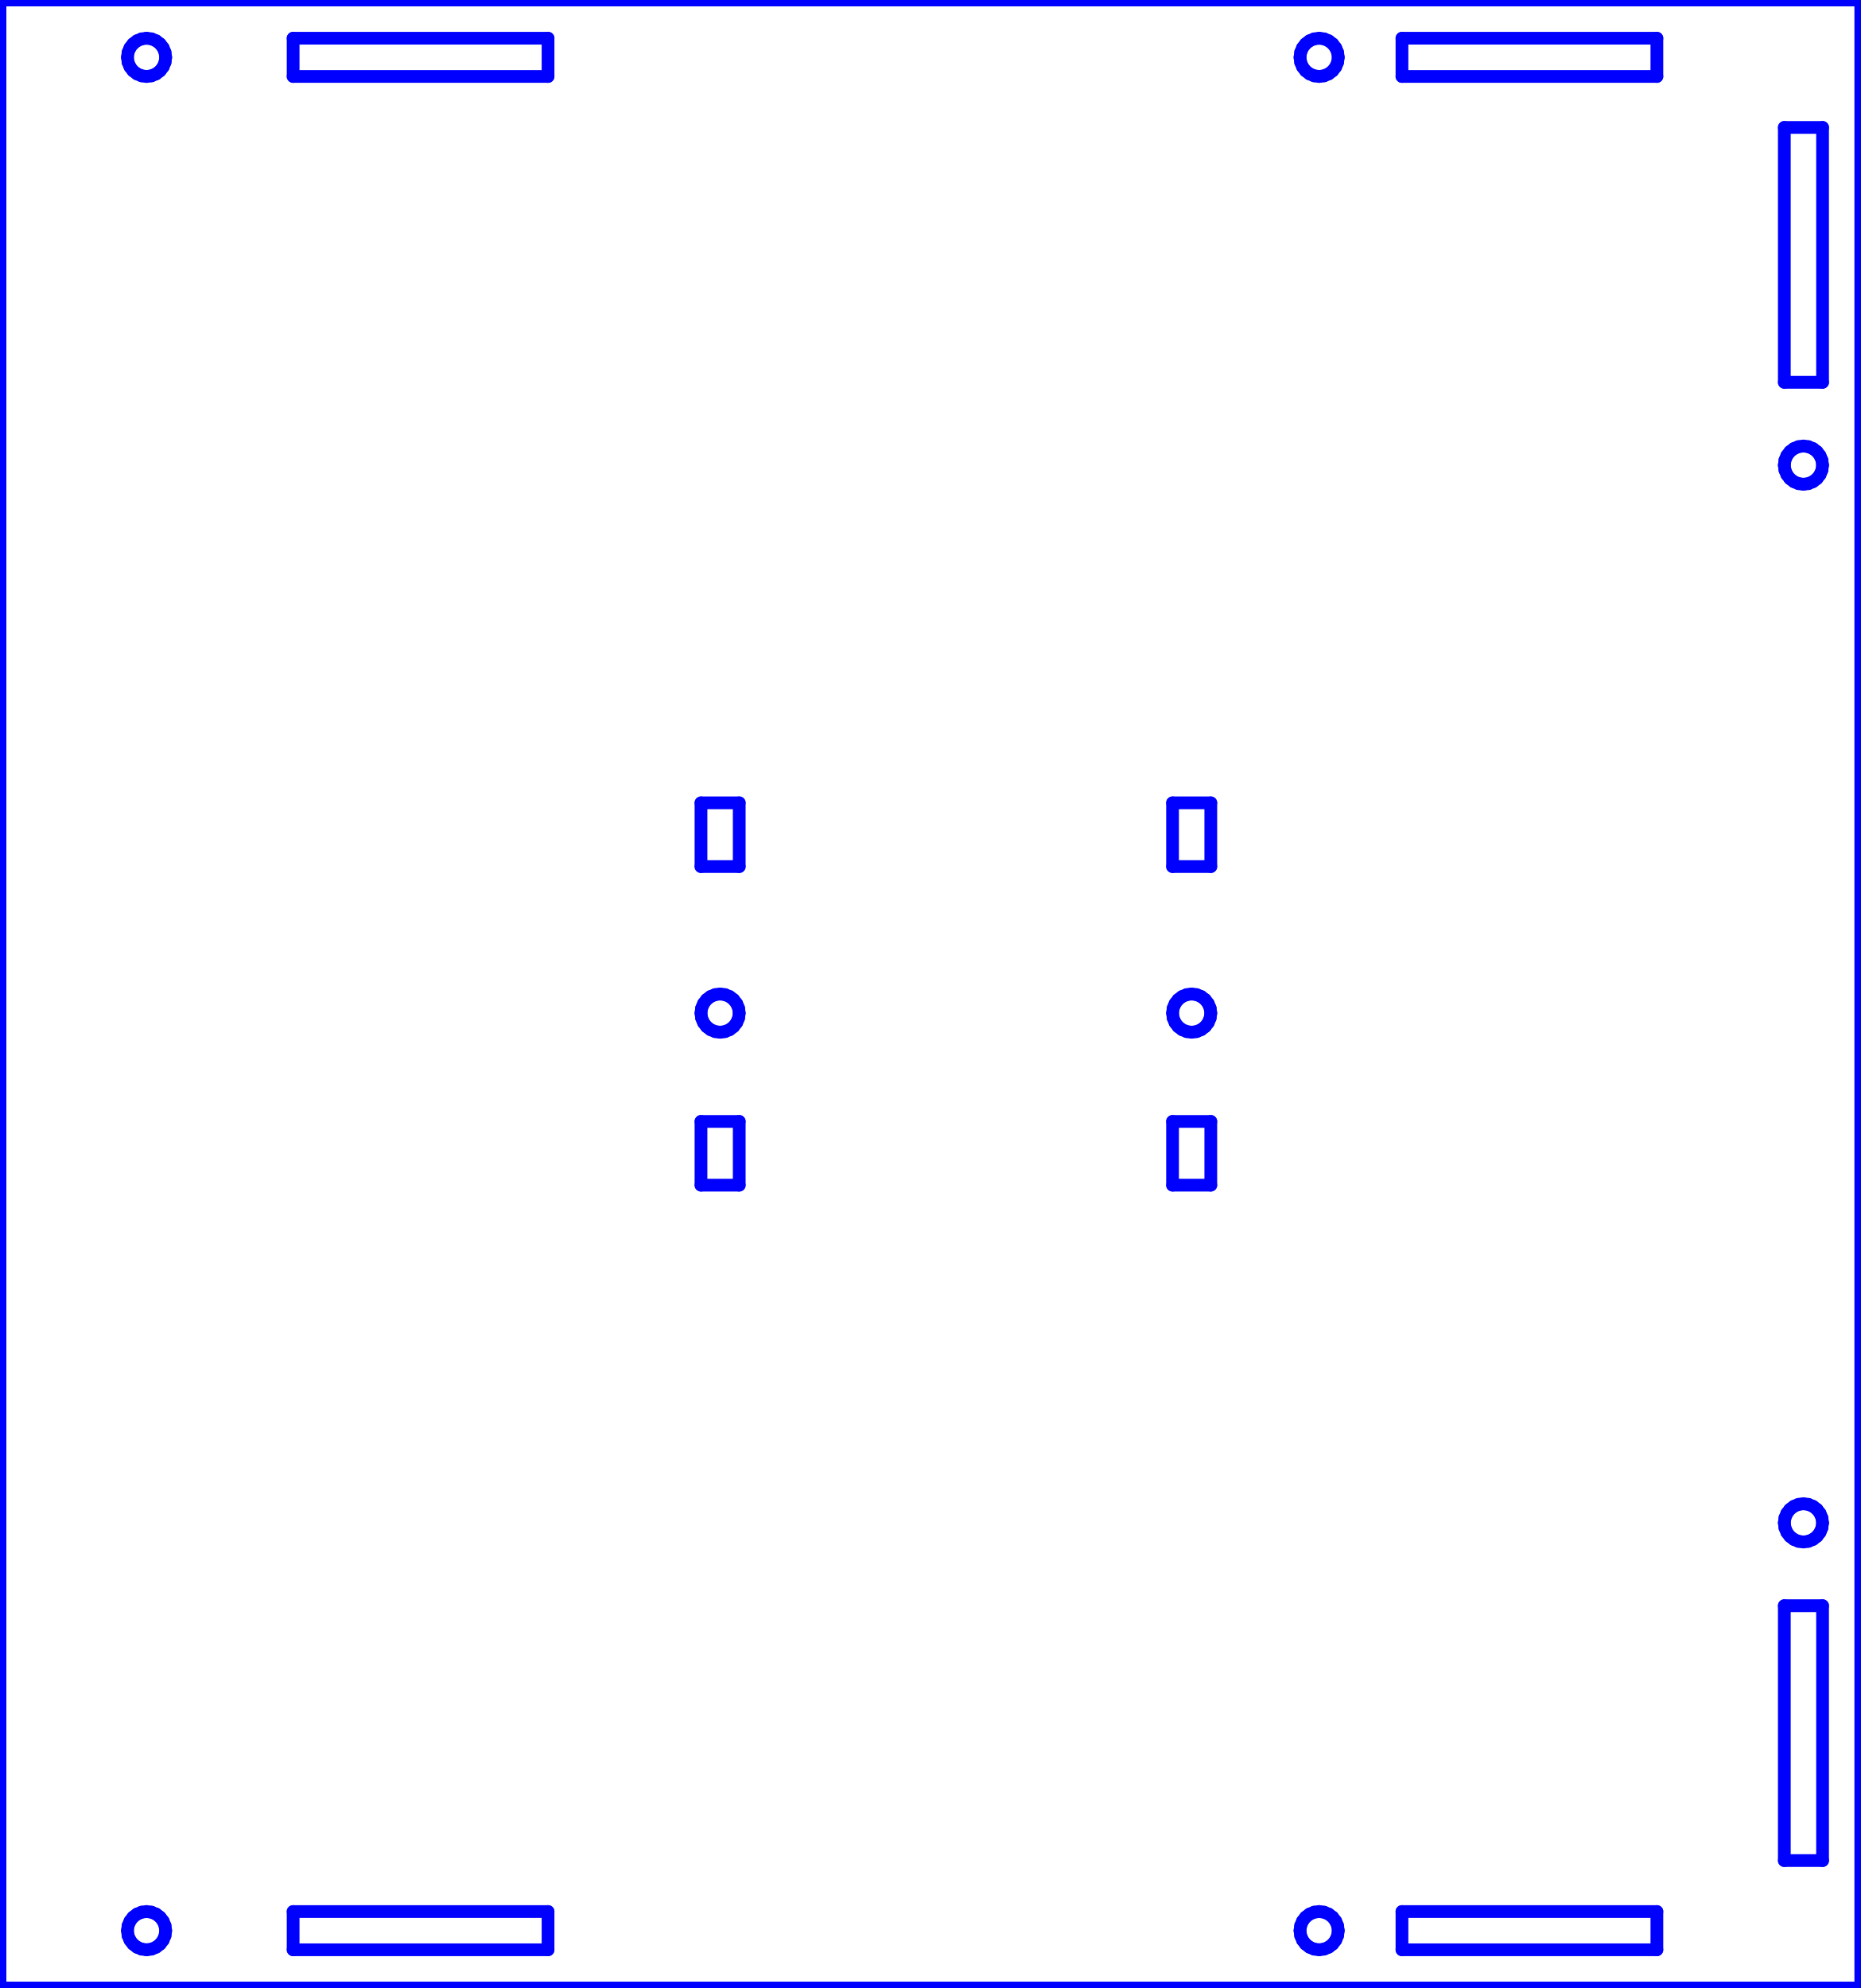
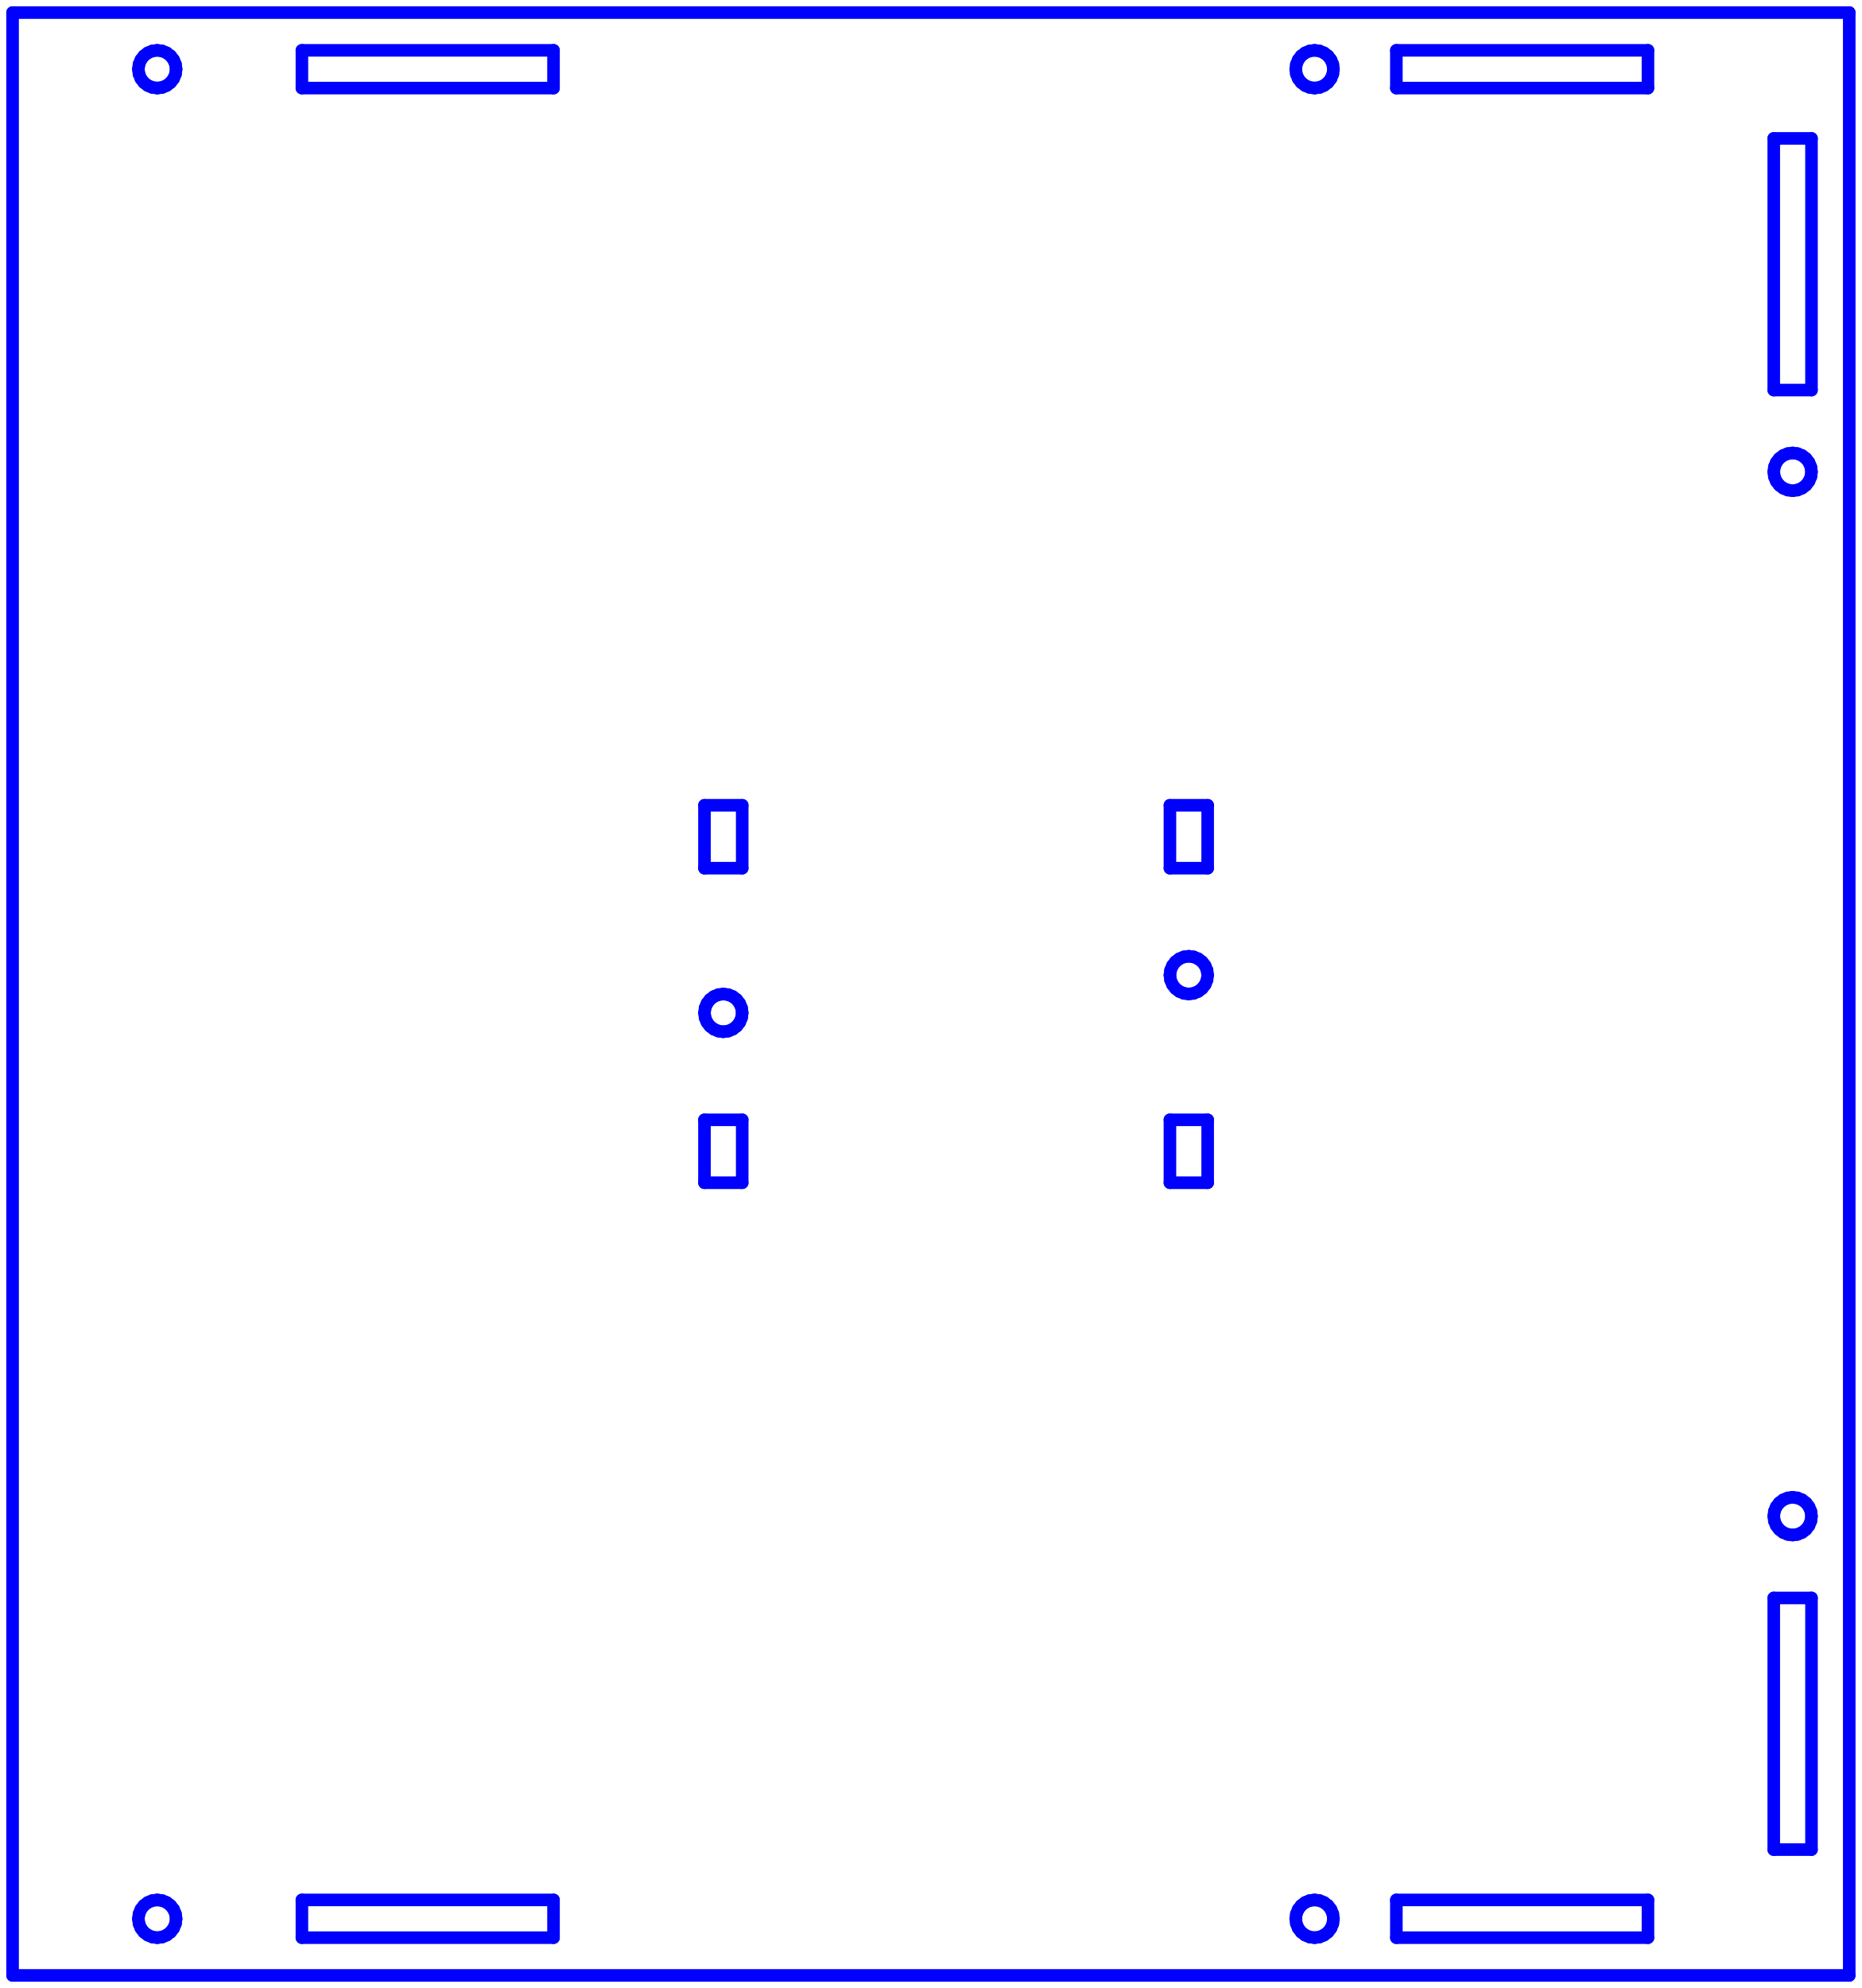
- <svg xmlns="http://www.w3.org/2000/svg" width="146mm" height="156mm" viewBox="0 0 146 156" version="1.1">
+ <svg xmlns="http://www.w3.org/2000/svg" width="148.0mm" height="158.0mm" viewBox="0 0 148.0 158.0" version="1.1">
  <g id="face0" fill="none" stroke="rgb(0,0,255)" stroke-width="1" stroke-miterlimit="4" stroke-dasharray="none" stroke-linejoin="round" stroke-linecap="round">
-     <line x1="146" y1="0" x2="0" y2="0" />
-     <line x1="0" y1="0" x2="0" y2="156" />
-     <line x1="0" y1="156" x2="146" y2="156" />
-     <line x1="146" y1="156" x2="146" y2="0" />
-     <line x1="43" y1="6" x2="23" y2="6" />
-     <line x1="23" y1="6" x2="23" y2="3" />
-     <line x1="23" y1="3" x2="43" y2="3" />
-     <line x1="43" y1="3" x2="43" y2="6" />
-     <line x1="130" y1="6" x2="110" y2="6" />
-     <line x1="110" y1="6" x2="110" y2="3" />
-     <line x1="110" y1="3" x2="130" y2="3" />
-     <line x1="130" y1="3" x2="130" y2="6" />
-     <line x1="12.949" y1="4.112" x2="13" y2="4.5" />
-     <line x1="13" y1="4.5" x2="12.949" y2="4.888" />
-     <line x1="12.949" y1="4.888" x2="12.799" y2="5.25" />
-     <line x1="12.799" y1="5.25" x2="12.561" y2="5.561" />
-     <line x1="12.561" y1="5.561" x2="12.25" y2="5.799" />
-     <line x1="12.25" y1="5.799" x2="11.888" y2="5.949" />
-     <line x1="11.888" y1="5.949" x2="11.5" y2="6" />
-     <line x1="11.5" y1="6" x2="11.112" y2="5.949" />
-     <line x1="11.112" y1="5.949" x2="10.75" y2="5.799" />
-     <line x1="10.75" y1="5.799" x2="10.439" y2="5.561" />
-     <line x1="10.439" y1="5.561" x2="10.201" y2="5.25" />
-     <line x1="10.201" y1="5.25" x2="10.051" y2="4.888" />
-     <line x1="10.051" y1="4.888" x2="10" y2="4.5" />
-     <line x1="10" y1="4.5" x2="10.051" y2="4.112" />
-     <line x1="10.051" y1="4.112" x2="10.201" y2="3.75" />
-     <line x1="10.201" y1="3.75" x2="10.439" y2="3.439" />
-     <line x1="10.439" y1="3.439" x2="10.75" y2="3.201" />
-     <line x1="10.75" y1="3.201" x2="11.112" y2="3.051" />
-     <line x1="11.112" y1="3.051" x2="11.5" y2="3" />
-     <line x1="11.5" y1="3" x2="11.888" y2="3.051" />
-     <line x1="11.888" y1="3.051" x2="12.25" y2="3.201" />
-     <line x1="12.25" y1="3.201" x2="12.561" y2="3.439" />
-     <line x1="12.561" y1="3.439" x2="12.799" y2="3.75" />
-     <line x1="12.799" y1="3.75" x2="12.949" y2="4.112" />
-     <line x1="104.949" y1="4.112" x2="105" y2="4.5" />
-     <line x1="105" y1="4.5" x2="104.949" y2="4.888" />
-     <line x1="104.949" y1="4.888" x2="104.799" y2="5.25" />
-     <line x1="104.799" y1="5.25" x2="104.561" y2="5.561" />
-     <line x1="104.561" y1="5.561" x2="104.25" y2="5.799" />
-     <line x1="104.25" y1="5.799" x2="103.888" y2="5.949" />
-     <line x1="103.888" y1="5.949" x2="103.5" y2="6" />
-     <line x1="103.5" y1="6" x2="103.112" y2="5.949" />
-     <line x1="103.112" y1="5.949" x2="102.75" y2="5.799" />
-     <line x1="102.75" y1="5.799" x2="102.439" y2="5.561" />
-     <line x1="102.439" y1="5.561" x2="102.201" y2="5.25" />
-     <line x1="102.201" y1="5.25" x2="102.051" y2="4.888" />
-     <line x1="102.051" y1="4.888" x2="102" y2="4.5" />
-     <line x1="102" y1="4.5" x2="102.051" y2="4.112" />
-     <line x1="102.051" y1="4.112" x2="102.201" y2="3.75" />
-     <line x1="102.201" y1="3.75" x2="102.439" y2="3.439" />
-     <line x1="102.439" y1="3.439" x2="102.75" y2="3.201" />
-     <line x1="102.75" y1="3.201" x2="103.112" y2="3.051" />
-     <line x1="103.112" y1="3.051" x2="103.5" y2="3" />
-     <line x1="103.5" y1="3" x2="103.888" y2="3.051" />
-     <line x1="103.888" y1="3.051" x2="104.25" y2="3.201" />
-     <line x1="104.25" y1="3.201" x2="104.561" y2="3.439" />
-     <line x1="104.561" y1="3.439" x2="104.799" y2="3.75" />
-     <line x1="104.799" y1="3.75" x2="104.949" y2="4.112" />
-     <line x1="140" y1="10" x2="143" y2="10" />
-     <line x1="143" y1="10" x2="143" y2="30" />
-     <line x1="143" y1="30" x2="140" y2="30" />
-     <line x1="140" y1="30" x2="140" y2="10" />
-     <line x1="141.112" y1="35.051" x2="141.5" y2="35" />
-     <line x1="141.5" y1="35" x2="141.888" y2="35.051" />
-     <line x1="141.888" y1="35.051" x2="142.25" y2="35.201" />
-     <line x1="142.25" y1="35.201" x2="142.561" y2="35.439" />
-     <line x1="142.561" y1="35.439" x2="142.799" y2="35.75" />
-     <line x1="142.799" y1="35.75" x2="142.949" y2="36.112" />
-     <line x1="142.949" y1="36.112" x2="143" y2="36.5" />
-     <line x1="143" y1="36.5" x2="142.949" y2="36.888" />
-     <line x1="142.949" y1="36.888" x2="142.799" y2="37.25" />
-     <line x1="142.799" y1="37.25" x2="142.561" y2="37.561" />
-     <line x1="142.561" y1="37.561" x2="142.25" y2="37.799" />
-     <line x1="142.25" y1="37.799" x2="141.888" y2="37.949" />
-     <line x1="141.888" y1="37.949" x2="141.5" y2="38" />
-     <line x1="141.5" y1="38" x2="141.112" y2="37.949" />
-     <line x1="141.112" y1="37.949" x2="140.75" y2="37.799" />
-     <line x1="140.75" y1="37.799" x2="140.439" y2="37.561" />
-     <line x1="140.439" y1="37.561" x2="140.201" y2="37.25" />
-     <line x1="140.201" y1="37.25" x2="140.051" y2="36.888" />
-     <line x1="140.051" y1="36.888" x2="140" y2="36.5" />
-     <line x1="140" y1="36.5" x2="140.051" y2="36.112" />
-     <line x1="140.051" y1="36.112" x2="140.201" y2="35.75" />
-     <line x1="140.201" y1="35.75" x2="140.439" y2="35.439" />
-     <line x1="140.439" y1="35.439" x2="140.75" y2="35.201" />
-     <line x1="140.75" y1="35.201" x2="141.112" y2="35.051" />
-     <line x1="143" y1="126" x2="143" y2="146" />
-     <line x1="143" y1="146" x2="140" y2="146" />
-     <line x1="140" y1="146" x2="140" y2="126" />
-     <line x1="140" y1="126" x2="143" y2="126" />
-     <line x1="141.888" y1="120.949" x2="141.5" y2="121" />
-     <line x1="141.5" y1="121" x2="141.112" y2="120.949" />
-     <line x1="141.112" y1="120.949" x2="140.75" y2="120.799" />
-     <line x1="140.75" y1="120.799" x2="140.439" y2="120.561" />
-     <line x1="140.439" y1="120.561" x2="140.201" y2="120.25" />
-     <line x1="140.201" y1="120.25" x2="140.051" y2="119.888" />
-     <line x1="140.051" y1="119.888" x2="140" y2="119.5" />
-     <line x1="140" y1="119.5" x2="140.051" y2="119.112" />
-     <line x1="140.051" y1="119.112" x2="140.201" y2="118.75" />
-     <line x1="140.201" y1="118.75" x2="140.439" y2="118.439" />
-     <line x1="140.439" y1="118.439" x2="140.75" y2="118.201" />
-     <line x1="140.75" y1="118.201" x2="141.112" y2="118.051" />
-     <line x1="141.112" y1="118.051" x2="141.5" y2="118" />
-     <line x1="141.5" y1="118" x2="141.888" y2="118.051" />
-     <line x1="141.888" y1="118.051" x2="142.25" y2="118.201" />
-     <line x1="142.25" y1="118.201" x2="142.561" y2="118.439" />
-     <line x1="142.561" y1="118.439" x2="142.799" y2="118.75" />
-     <line x1="142.799" y1="118.75" x2="142.949" y2="119.112" />
-     <line x1="142.949" y1="119.112" x2="143" y2="119.5" />
-     <line x1="143" y1="119.5" x2="142.949" y2="119.888" />
-     <line x1="142.949" y1="119.888" x2="142.799" y2="120.25" />
-     <line x1="142.799" y1="120.25" x2="142.561" y2="120.561" />
-     <line x1="142.561" y1="120.561" x2="142.25" y2="120.799" />
-     <line x1="142.25" y1="120.799" x2="141.888" y2="120.949" />
-     <line x1="110" y1="150" x2="130" y2="150" />
-     <line x1="130" y1="150" x2="130" y2="153" />
-     <line x1="130" y1="153" x2="110" y2="153" />
-     <line x1="110" y1="153" x2="110" y2="150" />
-     <line x1="104.949" y1="151.112" x2="105" y2="151.5" />
-     <line x1="105" y1="151.5" x2="104.949" y2="151.888" />
-     <line x1="104.949" y1="151.888" x2="104.799" y2="152.25" />
-     <line x1="104.799" y1="152.25" x2="104.561" y2="152.561" />
-     <line x1="104.561" y1="152.561" x2="104.25" y2="152.799" />
-     <line x1="104.25" y1="152.799" x2="103.888" y2="152.949" />
-     <line x1="103.888" y1="152.949" x2="103.5" y2="153" />
-     <line x1="103.5" y1="153" x2="103.112" y2="152.949" />
-     <line x1="103.112" y1="152.949" x2="102.75" y2="152.799" />
-     <line x1="102.75" y1="152.799" x2="102.439" y2="152.561" />
-     <line x1="102.439" y1="152.561" x2="102.201" y2="152.25" />
-     <line x1="102.201" y1="152.25" x2="102.051" y2="151.888" />
-     <line x1="102.051" y1="151.888" x2="102" y2="151.5" />
-     <line x1="102" y1="151.5" x2="102.051" y2="151.112" />
-     <line x1="102.051" y1="151.112" x2="102.201" y2="150.75" />
-     <line x1="102.201" y1="150.75" x2="102.439" y2="150.439" />
-     <line x1="102.439" y1="150.439" x2="102.75" y2="150.201" />
-     <line x1="102.75" y1="150.201" x2="103.112" y2="150.051" />
-     <line x1="103.112" y1="150.051" x2="103.5" y2="150" />
-     <line x1="103.5" y1="150" x2="103.888" y2="150.051" />
-     <line x1="103.888" y1="150.051" x2="104.25" y2="150.201" />
-     <line x1="104.25" y1="150.201" x2="104.561" y2="150.439" />
-     <line x1="104.561" y1="150.439" x2="104.799" y2="150.75" />
-     <line x1="104.799" y1="150.75" x2="104.949" y2="151.112" />
-     <line x1="23" y1="150" x2="43" y2="150" />
-     <line x1="43" y1="150" x2="43" y2="153" />
-     <line x1="43" y1="153" x2="23" y2="153" />
-     <line x1="23" y1="153" x2="23" y2="150" />
-     <line x1="12.949" y1="151.112" x2="13" y2="151.5" />
-     <line x1="13" y1="151.5" x2="12.949" y2="151.888" />
-     <line x1="12.949" y1="151.888" x2="12.799" y2="152.25" />
-     <line x1="12.799" y1="152.25" x2="12.561" y2="152.561" />
-     <line x1="12.561" y1="152.561" x2="12.25" y2="152.799" />
-     <line x1="12.25" y1="152.799" x2="11.888" y2="152.949" />
-     <line x1="11.888" y1="152.949" x2="11.5" y2="153" />
-     <line x1="11.5" y1="153" x2="11.112" y2="152.949" />
-     <line x1="11.112" y1="152.949" x2="10.75" y2="152.799" />
-     <line x1="10.75" y1="152.799" x2="10.439" y2="152.561" />
-     <line x1="10.439" y1="152.561" x2="10.201" y2="152.25" />
-     <line x1="10.201" y1="152.25" x2="10.051" y2="151.888" />
-     <line x1="10.051" y1="151.888" x2="10" y2="151.5" />
-     <line x1="10" y1="151.5" x2="10.051" y2="151.112" />
-     <line x1="10.051" y1="151.112" x2="10.201" y2="150.75" />
-     <line x1="10.201" y1="150.75" x2="10.439" y2="150.439" />
-     <line x1="10.439" y1="150.439" x2="10.75" y2="150.201" />
-     <line x1="10.75" y1="150.201" x2="11.112" y2="150.051" />
-     <line x1="11.112" y1="150.051" x2="11.5" y2="150" />
-     <line x1="11.5" y1="150" x2="11.888" y2="150.051" />
-     <line x1="11.888" y1="150.051" x2="12.25" y2="150.201" />
-     <line x1="12.25" y1="150.201" x2="12.561" y2="150.439" />
-     <line x1="12.561" y1="150.439" x2="12.799" y2="150.75" />
-     <line x1="12.799" y1="150.75" x2="12.949" y2="151.112" />
-     <line x1="58" y1="88" x2="58" y2="93" />
-     <line x1="58" y1="93" x2="55" y2="93" />
-     <line x1="55" y1="93" x2="55" y2="88" />
-     <line x1="55" y1="88" x2="58" y2="88" />
-     <line x1="55" y1="68" x2="55" y2="63" />
-     <line x1="55" y1="63" x2="58" y2="63" />
-     <line x1="58" y1="63" x2="58" y2="68" />
-     <line x1="58" y1="68" x2="55" y2="68" />
-     <line x1="92" y1="93" x2="92" y2="88" />
-     <line x1="92" y1="88" x2="95" y2="88" />
-     <line x1="95" y1="88" x2="95" y2="93" />
-     <line x1="95" y1="93" x2="92" y2="93" />
-     <line x1="95" y1="68" x2="92" y2="68" />
-     <line x1="92" y1="68" x2="92" y2="63" />
-     <line x1="92" y1="63" x2="95" y2="63" />
-     <line x1="95" y1="63" x2="95" y2="68" />
-     <line x1="93.112" y1="78.051" x2="93.5" y2="78" />
-     <line x1="93.5" y1="78" x2="93.888" y2="78.051" />
-     <line x1="93.888" y1="78.051" x2="94.25" y2="78.201" />
-     <line x1="94.25" y1="78.201" x2="94.561" y2="78.439" />
-     <line x1="94.561" y1="78.439" x2="94.799" y2="78.75" />
-     <line x1="94.799" y1="78.75" x2="94.949" y2="79.112" />
-     <line x1="94.949" y1="79.112" x2="95" y2="79.5" />
-     <line x1="95" y1="79.5" x2="94.949" y2="79.888" />
-     <line x1="94.949" y1="79.888" x2="94.799" y2="80.25" />
-     <line x1="94.799" y1="80.25" x2="94.561" y2="80.561" />
-     <line x1="94.561" y1="80.561" x2="94.25" y2="80.799" />
-     <line x1="94.25" y1="80.799" x2="93.888" y2="80.949" />
-     <line x1="93.888" y1="80.949" x2="93.5" y2="81" />
-     <line x1="93.5" y1="81" x2="93.112" y2="80.949" />
-     <line x1="93.112" y1="80.949" x2="92.75" y2="80.799" />
-     <line x1="92.75" y1="80.799" x2="92.439" y2="80.561" />
-     <line x1="92.439" y1="80.561" x2="92.201" y2="80.25" />
-     <line x1="92.201" y1="80.25" x2="92.051" y2="79.888" />
-     <line x1="92.051" y1="79.888" x2="92" y2="79.5" />
-     <line x1="92" y1="79.5" x2="92.051" y2="79.112" />
-     <line x1="92.051" y1="79.112" x2="92.201" y2="78.75" />
-     <line x1="92.201" y1="78.75" x2="92.439" y2="78.439" />
-     <line x1="92.439" y1="78.439" x2="92.75" y2="78.201" />
-     <line x1="92.75" y1="78.201" x2="93.112" y2="78.051" />
-     <line x1="56.112" y1="78.051" x2="56.5" y2="78" />
-     <line x1="56.5" y1="78" x2="56.888" y2="78.051" />
-     <line x1="56.888" y1="78.051" x2="57.25" y2="78.201" />
-     <line x1="57.25" y1="78.201" x2="57.561" y2="78.439" />
-     <line x1="57.561" y1="78.439" x2="57.799" y2="78.75" />
-     <line x1="57.799" y1="78.75" x2="57.949" y2="79.112" />
-     <line x1="57.949" y1="79.112" x2="58" y2="79.5" />
-     <line x1="58" y1="79.5" x2="57.949" y2="79.888" />
-     <line x1="57.949" y1="79.888" x2="57.799" y2="80.25" />
-     <line x1="57.799" y1="80.25" x2="57.561" y2="80.561" />
-     <line x1="57.561" y1="80.561" x2="57.25" y2="80.799" />
-     <line x1="57.25" y1="80.799" x2="56.888" y2="80.949" />
-     <line x1="56.888" y1="80.949" x2="56.5" y2="81" />
-     <line x1="56.5" y1="81" x2="56.112" y2="80.949" />
-     <line x1="56.112" y1="80.949" x2="55.75" y2="80.799" />
-     <line x1="55.75" y1="80.799" x2="55.439" y2="80.561" />
-     <line x1="55.439" y1="80.561" x2="55.201" y2="80.25" />
-     <line x1="55.201" y1="80.25" x2="55.051" y2="79.888" />
-     <line x1="55.051" y1="79.888" x2="55" y2="79.5" />
-     <line x1="55" y1="79.5" x2="55.051" y2="79.112" />
-     <line x1="55.051" y1="79.112" x2="55.201" y2="78.75" />
-     <line x1="55.201" y1="78.75" x2="55.439" y2="78.439" />
-     <line x1="55.439" y1="78.439" x2="55.75" y2="78.201" />
-     <line x1="55.75" y1="78.201" x2="56.112" y2="78.051" />
+     <line x1="147.0" y1="1.0" x2="1.0" y2="1" />
+     <line x1="1.0" y1="1" x2="1.0" y2="157.0" />
+     <line x1="1.0" y1="157.0" x2="147.0" y2="157.0" />
+     <line x1="147.0" y1="157.0" x2="147.0" y2="1.0" />
+     <line x1="44.0" y1="7" x2="24.0" y2="7" />
+     <line x1="24.0" y1="7" x2="24.0" y2="4" />
+     <line x1="24.0" y1="4" x2="44.0" y2="4" />
+     <line x1="44.0" y1="4" x2="44.0" y2="7" />
+     <line x1="131.0" y1="7" x2="111.0" y2="7" />
+     <line x1="111.0" y1="7" x2="111.0" y2="4" />
+     <line x1="111.0" y1="4" x2="131.0" y2="4" />
+     <line x1="131.0" y1="4" x2="131.0" y2="7" />
+     <line x1="13.949" y1="5.112" x2="14.0" y2="5.5" />
+     <line x1="14.0" y1="5.5" x2="13.949" y2="5.888" />
+     <line x1="13.949" y1="5.888" x2="13.799" y2="6.25" />
+     <line x1="13.799" y1="6.25" x2="13.561" y2="6.561" />
+     <line x1="13.561" y1="6.561" x2="13.25" y2="6.799" />
+     <line x1="13.25" y1="6.799" x2="12.888" y2="6.949" />
+     <line x1="12.888" y1="6.949" x2="12.5" y2="7" />
+     <line x1="12.5" y1="7" x2="12.112" y2="6.949" />
+     <line x1="12.112" y1="6.949" x2="11.75" y2="6.799" />
+     <line x1="11.75" y1="6.799" x2="11.439" y2="6.561" />
+     <line x1="11.439" y1="6.561" x2="11.201" y2="6.25" />
+     <line x1="11.201" y1="6.25" x2="11.051" y2="5.888" />
+     <line x1="11.051" y1="5.888" x2="11.0" y2="5.5" />
+     <line x1="11.0" y1="5.5" x2="11.051" y2="5.112" />
+     <line x1="11.051" y1="5.112" x2="11.201" y2="4.75" />
+     <line x1="11.201" y1="4.75" x2="11.439" y2="4.439" />
+     <line x1="11.439" y1="4.439" x2="11.75" y2="4.201" />
+     <line x1="11.75" y1="4.201" x2="12.112" y2="4.051" />
+     <line x1="12.112" y1="4.051" x2="12.5" y2="4" />
+     <line x1="12.5" y1="4" x2="12.888" y2="4.051" />
+     <line x1="12.888" y1="4.051" x2="13.25" y2="4.201" />
+     <line x1="13.25" y1="4.201" x2="13.561" y2="4.439" />
+     <line x1="13.561" y1="4.439" x2="13.799" y2="4.75" />
+     <line x1="13.799" y1="4.75" x2="13.949" y2="5.112" />
+     <line x1="105.949" y1="5.112" x2="106.0" y2="5.5" />
+     <line x1="106.0" y1="5.5" x2="105.949" y2="5.888" />
+     <line x1="105.949" y1="5.888" x2="105.799" y2="6.25" />
+     <line x1="105.799" y1="6.25" x2="105.561" y2="6.561" />
+     <line x1="105.561" y1="6.561" x2="105.25" y2="6.799" />
+     <line x1="105.25" y1="6.799" x2="104.888" y2="6.949" />
+     <line x1="104.888" y1="6.949" x2="104.5" y2="7" />
+     <line x1="104.5" y1="7" x2="104.112" y2="6.949" />
+     <line x1="104.112" y1="6.949" x2="103.75" y2="6.799" />
+     <line x1="103.75" y1="6.799" x2="103.439" y2="6.561" />
+     <line x1="103.439" y1="6.561" x2="103.201" y2="6.25" />
+     <line x1="103.201" y1="6.25" x2="103.051" y2="5.888" />
+     <line x1="103.051" y1="5.888" x2="103.0" y2="5.5" />
+     <line x1="103.0" y1="5.5" x2="103.051" y2="5.112" />
+     <line x1="103.051" y1="5.112" x2="103.201" y2="4.75" />
+     <line x1="103.201" y1="4.75" x2="103.439" y2="4.439" />
+     <line x1="103.439" y1="4.439" x2="103.75" y2="4.201" />
+     <line x1="103.75" y1="4.201" x2="104.112" y2="4.051" />
+     <line x1="104.112" y1="4.051" x2="104.5" y2="4" />
+     <line x1="104.5" y1="4" x2="104.888" y2="4.051" />
+     <line x1="104.888" y1="4.051" x2="105.25" y2="4.201" />
+     <line x1="105.25" y1="4.201" x2="105.561" y2="4.439" />
+     <line x1="105.561" y1="4.439" x2="105.799" y2="4.75" />
+     <line x1="105.799" y1="4.75" x2="105.949" y2="5.112" />
+     <line x1="141.0" y1="11" x2="144.0" y2="11" />
+     <line x1="144.0" y1="11" x2="144.0" y2="31.0" />
+     <line x1="144.0" y1="31.0" x2="141.0" y2="31.0" />
+     <line x1="141.0" y1="31.0" x2="141.0" y2="11" />
+     <line x1="142.112" y1="36.051" x2="142.5" y2="36" />
+     <line x1="142.5" y1="36" x2="142.888" y2="36.051" />
+     <line x1="142.888" y1="36.051" x2="143.25" y2="36.201" />
+     <line x1="143.25" y1="36.201" x2="143.561" y2="36.439" />
+     <line x1="143.561" y1="36.439" x2="143.799" y2="36.75" />
+     <line x1="143.799" y1="36.75" x2="143.949" y2="37.112" />
+     <line x1="143.949" y1="37.112" x2="144.0" y2="37.5" />
+     <line x1="144.0" y1="37.5" x2="143.949" y2="37.888" />
+     <line x1="143.949" y1="37.888" x2="143.799" y2="38.25" />
+     <line x1="143.799" y1="38.25" x2="143.561" y2="38.561" />
+     <line x1="143.561" y1="38.561" x2="143.25" y2="38.799" />
+     <line x1="143.25" y1="38.799" x2="142.888" y2="38.949" />
+     <line x1="142.888" y1="38.949" x2="142.5" y2="39.0" />
+     <line x1="142.5" y1="39.0" x2="142.112" y2="38.949" />
+     <line x1="142.112" y1="38.949" x2="141.75" y2="38.799" />
+     <line x1="141.75" y1="38.799" x2="141.439" y2="38.561" />
+     <line x1="141.439" y1="38.561" x2="141.201" y2="38.25" />
+     <line x1="141.201" y1="38.25" x2="141.051" y2="37.888" />
+     <line x1="141.051" y1="37.888" x2="141.0" y2="37.5" />
+     <line x1="141.0" y1="37.5" x2="141.051" y2="37.112" />
+     <line x1="141.051" y1="37.112" x2="141.201" y2="36.75" />
+     <line x1="141.201" y1="36.75" x2="141.439" y2="36.439" />
+     <line x1="141.439" y1="36.439" x2="141.75" y2="36.201" />
+     <line x1="141.75" y1="36.201" x2="142.112" y2="36.051" />
+     <line x1="144.0" y1="127.0" x2="144.0" y2="147.0" />
+     <line x1="144.0" y1="147.0" x2="141.0" y2="147.0" />
+     <line x1="141.0" y1="147.0" x2="141.0" y2="127.0" />
+     <line x1="141.0" y1="127.0" x2="144.0" y2="127.0" />
+     <line x1="142.888" y1="121.949" x2="142.5" y2="122.0" />
+     <line x1="142.5" y1="122.0" x2="142.112" y2="121.949" />
+     <line x1="142.112" y1="121.949" x2="141.75" y2="121.799" />
+     <line x1="141.75" y1="121.799" x2="141.439" y2="121.561" />
+     <line x1="141.439" y1="121.561" x2="141.201" y2="121.25" />
+     <line x1="141.201" y1="121.25" x2="141.051" y2="120.888" />
+     <line x1="141.051" y1="120.888" x2="141.0" y2="120.5" />
+     <line x1="141.0" y1="120.5" x2="141.051" y2="120.112" />
+     <line x1="141.051" y1="120.112" x2="141.201" y2="119.75" />
+     <line x1="141.201" y1="119.75" x2="141.439" y2="119.439" />
+     <line x1="141.439" y1="119.439" x2="141.75" y2="119.201" />
+     <line x1="141.75" y1="119.201" x2="142.112" y2="119.051" />
+     <line x1="142.112" y1="119.051" x2="142.5" y2="119.0" />
+     <line x1="142.5" y1="119.0" x2="142.888" y2="119.051" />
+     <line x1="142.888" y1="119.051" x2="143.25" y2="119.201" />
+     <line x1="143.25" y1="119.201" x2="143.561" y2="119.439" />
+     <line x1="143.561" y1="119.439" x2="143.799" y2="119.75" />
+     <line x1="143.799" y1="119.75" x2="143.949" y2="120.112" />
+     <line x1="143.949" y1="120.112" x2="144.0" y2="120.5" />
+     <line x1="144.0" y1="120.5" x2="143.949" y2="120.888" />
+     <line x1="143.949" y1="120.888" x2="143.799" y2="121.25" />
+     <line x1="143.799" y1="121.25" x2="143.561" y2="121.561" />
+     <line x1="143.561" y1="121.561" x2="143.25" y2="121.799" />
+     <line x1="143.25" y1="121.799" x2="142.888" y2="121.949" />
+     <line x1="111.0" y1="151.0" x2="131.0" y2="151.0" />
+     <line x1="131.0" y1="151.0" x2="131.0" y2="154.0" />
+     <line x1="131.0" y1="154.0" x2="111.0" y2="154.0" />
+     <line x1="111.0" y1="154.0" x2="111.0" y2="151.0" />
+     <line x1="105.949" y1="152.112" x2="106.0" y2="152.5" />
+     <line x1="106.0" y1="152.5" x2="105.949" y2="152.888" />
+     <line x1="105.949" y1="152.888" x2="105.799" y2="153.25" />
+     <line x1="105.799" y1="153.25" x2="105.561" y2="153.561" />
+     <line x1="105.561" y1="153.561" x2="105.25" y2="153.799" />
+     <line x1="105.25" y1="153.799" x2="104.888" y2="153.949" />
+     <line x1="104.888" y1="153.949" x2="104.5" y2="154.0" />
+     <line x1="104.5" y1="154.0" x2="104.112" y2="153.949" />
+     <line x1="104.112" y1="153.949" x2="103.75" y2="153.799" />
+     <line x1="103.75" y1="153.799" x2="103.439" y2="153.561" />
+     <line x1="103.439" y1="153.561" x2="103.201" y2="153.25" />
+     <line x1="103.201" y1="153.25" x2="103.051" y2="152.888" />
+     <line x1="103.051" y1="152.888" x2="103.0" y2="152.5" />
+     <line x1="103.0" y1="152.5" x2="103.051" y2="152.112" />
+     <line x1="103.051" y1="152.112" x2="103.201" y2="151.75" />
+     <line x1="103.201" y1="151.75" x2="103.439" y2="151.439" />
+     <line x1="103.439" y1="151.439" x2="103.75" y2="151.201" />
+     <line x1="103.75" y1="151.201" x2="104.112" y2="151.051" />
+     <line x1="104.112" y1="151.051" x2="104.5" y2="151.0" />
+     <line x1="104.5" y1="151.0" x2="104.888" y2="151.051" />
+     <line x1="104.888" y1="151.051" x2="105.25" y2="151.201" />
+     <line x1="105.25" y1="151.201" x2="105.561" y2="151.439" />
+     <line x1="105.561" y1="151.439" x2="105.799" y2="151.75" />
+     <line x1="105.799" y1="151.75" x2="105.949" y2="152.112" />
+     <line x1="24.0" y1="151.0" x2="44.0" y2="151.0" />
+     <line x1="44.0" y1="151.0" x2="44.0" y2="154.0" />
+     <line x1="44.0" y1="154.0" x2="24" y2="154.0" />
+     <line x1="24" y1="154.0" x2="24.0" y2="151.0" />
+     <line x1="13.949" y1="152.112" x2="14.0" y2="152.5" />
+     <line x1="14.0" y1="152.5" x2="13.949" y2="152.888" />
+     <line x1="13.949" y1="152.888" x2="13.799" y2="153.25" />
+     <line x1="13.799" y1="153.25" x2="13.561" y2="153.561" />
+     <line x1="13.561" y1="153.561" x2="13.25" y2="153.799" />
+     <line x1="13.25" y1="153.799" x2="12.888" y2="153.949" />
+     <line x1="12.888" y1="153.949" x2="12.5" y2="154.0" />
+     <line x1="12.5" y1="154.0" x2="12.112" y2="153.949" />
+     <line x1="12.112" y1="153.949" x2="11.75" y2="153.799" />
+     <line x1="11.75" y1="153.799" x2="11.439" y2="153.561" />
+     <line x1="11.439" y1="153.561" x2="11.201" y2="153.25" />
+     <line x1="11.201" y1="153.25" x2="11.051" y2="152.888" />
+     <line x1="11.051" y1="152.888" x2="11.0" y2="152.5" />
+     <line x1="11.0" y1="152.5" x2="11.051" y2="152.112" />
+     <line x1="11.051" y1="152.112" x2="11.201" y2="151.75" />
+     <line x1="11.201" y1="151.75" x2="11.439" y2="151.439" />
+     <line x1="11.439" y1="151.439" x2="11.75" y2="151.201" />
+     <line x1="11.75" y1="151.201" x2="12.112" y2="151.051" />
+     <line x1="12.112" y1="151.051" x2="12.5" y2="151.0" />
+     <line x1="12.5" y1="151.0" x2="12.888" y2="151.051" />
+     <line x1="12.888" y1="151.051" x2="13.25" y2="151.201" />
+     <line x1="13.25" y1="151.201" x2="13.561" y2="151.439" />
+     <line x1="13.561" y1="151.439" x2="13.799" y2="151.75" />
+     <line x1="13.799" y1="151.75" x2="13.949" y2="152.112" />
+     <line x1="59.0" y1="89.0" x2="59.0" y2="94.0" />
+     <line x1="59.0" y1="94.0" x2="56.0" y2="94" />
+     <line x1="56.0" y1="94" x2="56.0" y2="89.0" />
+     <line x1="56.0" y1="89.0" x2="59.0" y2="89.0" />
+     <line x1="56.0" y1="69.0" x2="56.0" y2="64.0" />
+     <line x1="56.0" y1="64.0" x2="59.0" y2="64.0" />
+     <line x1="59.0" y1="64.0" x2="59.0" y2="69" />
+     <line x1="59.0" y1="69" x2="56.0" y2="69.0" />
+     <line x1="93" y1="94" x2="93" y2="89" />
+     <line x1="93" y1="89" x2="96" y2="89" />
+     <line x1="96" y1="89" x2="96" y2="94" />
+     <line x1="96" y1="94" x2="93" y2="94" />
+     <line x1="96" y1="69" x2="93" y2="69" />
+     <line x1="93" y1="69" x2="93" y2="64" />
+     <line x1="93" y1="64" x2="96" y2="64" />
+     <line x1="96" y1="64" x2="96" y2="69" />
+     <line x1="57.112" y1="79.051" x2="57.5" y2="79.0" />
+     <line x1="57.5" y1="79.0" x2="57.888" y2="79.051" />
+     <line x1="57.888" y1="79.051" x2="58.25" y2="79.201" />
+     <line x1="58.25" y1="79.201" x2="58.561" y2="79.439" />
+     <line x1="58.561" y1="79.439" x2="58.799" y2="79.75" />
+     <line x1="58.799" y1="79.75" x2="58.949" y2="80.112" />
+     <line x1="58.949" y1="80.112" x2="59.0" y2="80.5" />
+     <line x1="59.0" y1="80.5" x2="58.949" y2="80.888" />
+     <line x1="58.949" y1="80.888" x2="58.799" y2="81.25" />
+     <line x1="58.799" y1="81.25" x2="58.561" y2="81.561" />
+     <line x1="58.561" y1="81.561" x2="58.25" y2="81.799" />
+     <line x1="58.25" y1="81.799" x2="57.888" y2="81.949" />
+     <line x1="57.888" y1="81.949" x2="57.5" y2="82.0" />
+     <line x1="57.5" y1="82.0" x2="57.112" y2="81.949" />
+     <line x1="57.112" y1="81.949" x2="56.75" y2="81.799" />
+     <line x1="56.75" y1="81.799" x2="56.439" y2="81.561" />
+     <line x1="56.439" y1="81.561" x2="56.201" y2="81.25" />
+     <line x1="56.201" y1="81.25" x2="56.051" y2="80.888" />
+     <line x1="56.051" y1="80.888" x2="56.0" y2="80.5" />
+     <line x1="56.0" y1="80.5" x2="56.051" y2="80.112" />
+     <line x1="56.051" y1="80.112" x2="56.201" y2="79.75" />
+     <line x1="56.201" y1="79.75" x2="56.439" y2="79.439" />
+     <line x1="56.439" y1="79.439" x2="56.75" y2="79.201" />
+     <line x1="56.75" y1="79.201" x2="57.112" y2="79.051" />
+     <line x1="94.5" y1="79.0" x2="94.112" y2="78.949" />
+     <line x1="94.112" y1="78.949" x2="93.75" y2="78.799" />
+     <line x1="93.75" y1="78.799" x2="93.439" y2="78.561" />
+     <line x1="93.439" y1="78.561" x2="93.201" y2="78.25" />
+     <line x1="93.201" y1="78.25" x2="93.051" y2="77.888" />
+     <line x1="93.051" y1="77.888" x2="93" y2="77.5" />
+     <line x1="93" y1="77.5" x2="93.051" y2="77.112" />
+     <line x1="93.051" y1="77.112" x2="93.201" y2="76.75" />
+     <line x1="93.201" y1="76.75" x2="93.439" y2="76.439" />
+     <line x1="93.439" y1="76.439" x2="93.75" y2="76.201" />
+     <line x1="93.75" y1="76.201" x2="94.112" y2="76.051" />
+     <line x1="94.112" y1="76.051" x2="94.5" y2="76.0" />
+     <line x1="94.5" y1="76.0" x2="94.888" y2="76.051" />
+     <line x1="94.888" y1="76.051" x2="95.25" y2="76.201" />
+     <line x1="95.25" y1="76.201" x2="95.561" y2="76.439" />
+     <line x1="95.561" y1="76.439" x2="95.799" y2="76.75" />
+     <line x1="95.799" y1="76.75" x2="95.949" y2="77.112" />
+     <line x1="95.949" y1="77.112" x2="96.0" y2="77.5" />
+     <line x1="96.0" y1="77.5" x2="95.949" y2="77.888" />
+     <line x1="95.949" y1="77.888" x2="95.799" y2="78.25" />
+     <line x1="95.799" y1="78.25" x2="95.561" y2="78.561" />
+     <line x1="95.561" y1="78.561" x2="95.25" y2="78.799" />
+     <line x1="95.25" y1="78.799" x2="94.888" y2="78.949" />
+     <line x1="94.888" y1="78.949" x2="94.5" y2="79.0" />
  </g>
</svg>
